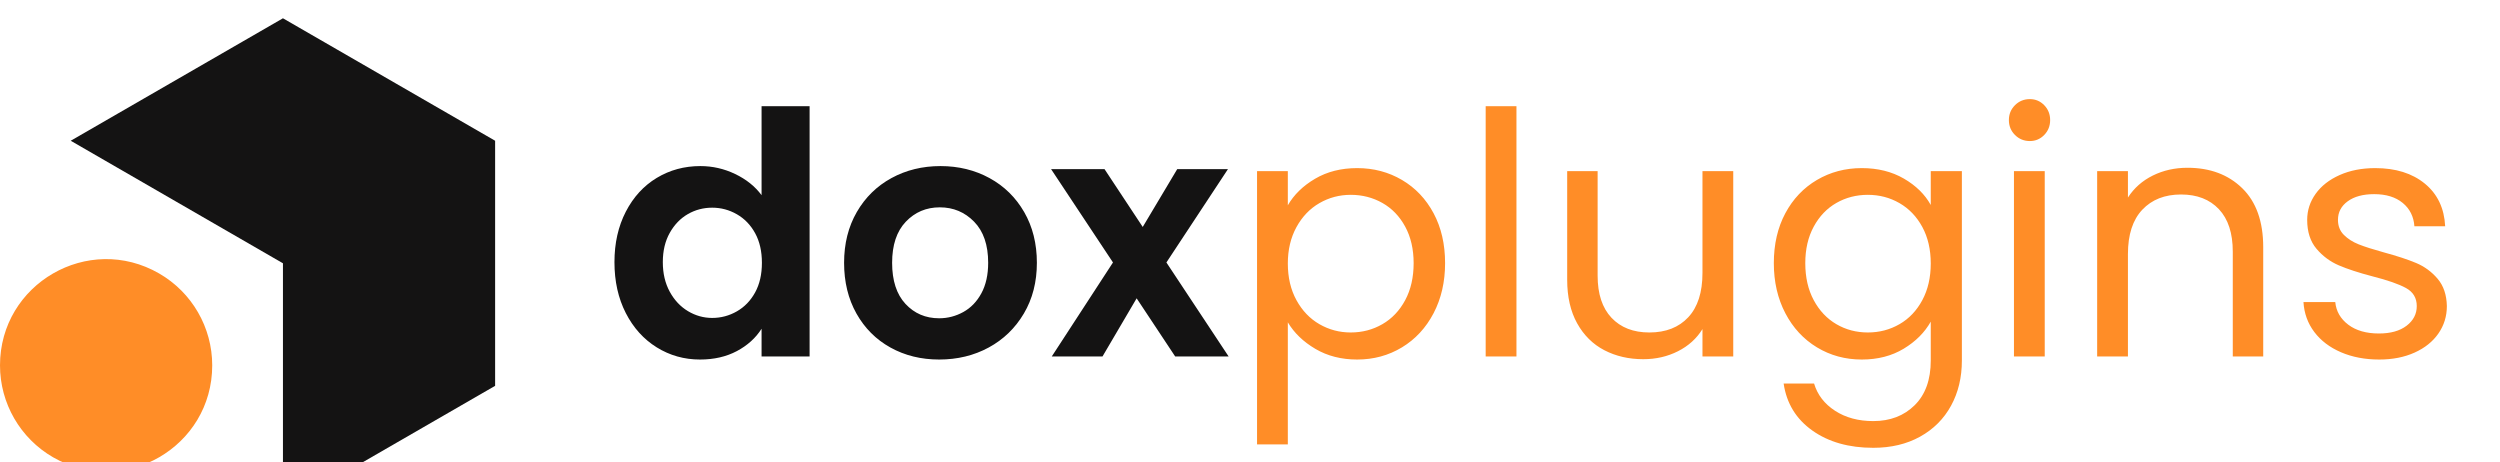
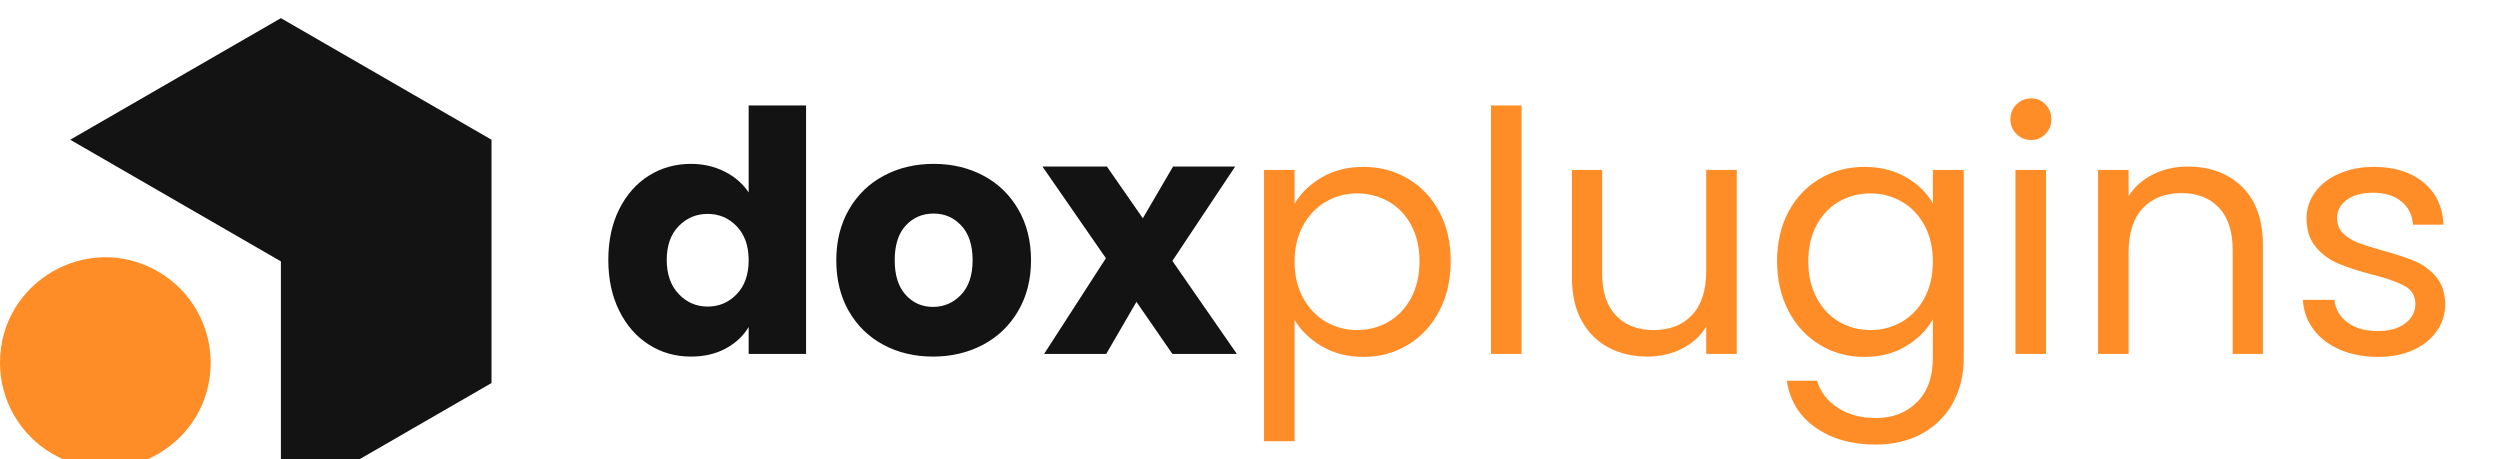
- <svg xmlns="http://www.w3.org/2000/svg" viewBox="0 0 547 101">
+ <svg xmlns="http://www.w3.org/2000/svg" viewBox="0 0 551 101">
  <g transform="translate(0,4) scale(0.207)">
    <polygon fill="#141313" points="299.08 0 74.75 129.45 299.08 258.97 299.08 517.95 523.34 388.5 523.34 129.45 299.08 0" />
    <path fill="#ff8d27" d="M56.1,464.02h0c74.77,43.15,168.22-10.81,168.22-97.14h0c0-40.07-21.38-77.1-56.08-97.13h0C93.47,226.57,0,280.53,0,366.88h0c0,40.08,21.39,77.11,56.1,97.15Z" />
  </g>
-   <path fill="#141313" d="M153.238 36.338Q157.234 36.338 160.86 38.077Q164.486 39.816 166.632 42.702V23.24H177.14V78.0H166.632V71.932Q164.708 74.966 161.23 76.816Q157.752 78.666 153.164 78.666Q147.984 78.666 143.692 76.002Q139.4 73.338 136.921 68.491Q134.442 63.644 134.442 57.354Q134.442 51.138 136.921 46.328Q139.4 41.518 143.692 38.928Q147.984 36.338 153.238 36.338ZM155.828 45.44Q152.942 45.44 150.5 46.846Q148.058 48.252 146.541 50.953Q145.024 53.654 145.024 57.354Q145.024 61.054 146.541 63.829Q148.058 66.604 150.537 68.084Q153.016 69.564 155.828 69.564Q158.714 69.564 161.23 68.121Q163.746 66.678 165.226 63.977Q166.706 61.276 166.706 57.502Q166.706 53.728 165.226 51.027Q163.746 48.326 161.23 46.883Q158.714 45.44 155.828 45.44Z M184.688 57.502Q184.688 51.212 187.463 46.402Q190.238 41.592 195.048 38.965Q199.858 36.338 205.778 36.338Q211.698 36.338 216.508 38.965Q221.318 41.592 224.093 46.402Q226.868 51.212 226.868 57.502Q226.868 63.792 224.019 68.602Q221.17 73.412 216.323 76.039Q211.476 78.666 205.482 78.666Q199.562 78.666 194.826 76.039Q190.09 73.412 187.389 68.602Q184.688 63.792 184.688 57.502ZM216.212 57.502Q216.212 51.656 213.141 48.511Q210.07 45.366 205.63 45.366Q201.19 45.366 198.193 48.511Q195.196 51.656 195.196 57.502Q195.196 63.348 198.119 66.493Q201.042 69.638 205.482 69.638Q208.294 69.638 210.773 68.269Q213.252 66.9 214.732 64.162Q216.212 61.424 216.212 57.502Z M257.134 78.0 248.698 65.272 241.224 78.0H230.124L243.518 57.428L229.976 37.004H241.668L250.03 49.658L257.578 37.004H268.678L255.21 57.428L268.826 78.0Z" />
-   <path fill="#ff8d27" d="M296.946 36.782Q302.348 36.782 306.751 39.372Q311.154 41.962 313.67 46.661Q316.186 51.36 316.186 57.576Q316.186 63.718 313.67 68.528Q311.154 73.338 306.751 76.002Q302.348 78.666 296.946 78.666Q291.766 78.666 287.807 76.335Q283.848 74.004 281.776 70.526V97.24H275.042V37.448H281.776V44.922Q283.774 41.444 287.733 39.113Q291.692 36.782 296.946 36.782ZM295.54 42.628Q291.84 42.628 288.695 44.441Q285.55 46.254 283.663 49.695Q281.776 53.136 281.776 57.65Q281.776 62.238 283.663 65.679Q285.55 69.12 288.695 70.933Q291.84 72.746 295.54 72.746Q299.314 72.746 302.459 70.933Q305.604 69.12 307.454 65.679Q309.304 62.238 309.304 57.576Q309.304 52.988 307.454 49.584Q305.604 46.18 302.459 44.404Q299.314 42.628 295.54 42.628Z M331.8 23.24V78.0H325.066V23.24Z M379.234 37.448V78.0H372.5V72.006Q370.576 75.114 367.135 76.853Q363.694 78.592 359.55 78.592Q354.814 78.592 351.04 76.631Q347.266 74.67 345.083 70.748Q342.9 66.826 342.9 61.202V37.448H349.56V60.314Q349.56 66.308 352.594 69.527Q355.628 72.746 360.882 72.746Q366.284 72.746 369.392 69.416Q372.5 66.086 372.5 59.722V37.448Z M422.45 44.848V37.448H429.258V78.888Q429.258 84.438 426.89 88.767Q424.522 93.096 420.119 95.538Q415.716 97.98 409.87 97.98Q401.878 97.98 396.55 94.206Q391.222 90.432 390.26 83.92H396.92Q398.03 87.62 401.508 89.877Q404.986 92.134 409.87 92.134Q415.42 92.134 418.935 88.656Q422.45 85.178 422.45 78.888V70.378Q420.452 73.93 416.53 76.298Q412.608 78.666 407.354 78.666Q401.952 78.666 397.549 76.002Q393.146 73.338 390.63 68.528Q388.114 63.718 388.114 57.576Q388.114 51.36 390.63 46.661Q393.146 41.962 397.549 39.372Q401.952 36.782 407.354 36.782Q412.608 36.782 416.567 39.076Q420.526 41.37 422.45 44.848ZM408.686 42.628Q404.912 42.628 401.804 44.404Q398.696 46.18 396.846 49.584Q394.996 52.988 394.996 57.576Q394.996 62.238 396.846 65.679Q398.696 69.12 401.804 70.933Q404.912 72.746 408.686 72.746Q412.46 72.746 415.605 70.933Q418.75 69.12 420.6 65.679Q422.45 62.238 422.45 57.65Q422.45 53.062 420.6 49.658Q418.75 46.254 415.605 44.441Q412.46 42.628 408.686 42.628Z M439.544 26.274Q439.544 24.35 440.876 23.018Q442.208 21.686 444.132 21.686Q445.982 21.686 447.277 23.018Q448.572 24.35 448.572 26.274Q448.572 28.198 447.277 29.53Q445.982 30.862 444.132 30.862Q442.208 30.862 440.876 29.53Q439.544 28.198 439.544 26.274ZM447.388 37.448V78.0H440.654V37.448Z M495.192 54.098V78.0H488.532V55.06Q488.532 48.992 485.498 45.773Q482.464 42.554 477.21 42.554Q471.882 42.554 468.737 45.884Q465.592 49.214 465.592 55.578V78.0H458.858V37.448H465.592V43.22Q467.59 40.112 471.031 38.41Q474.472 36.708 478.616 36.708Q486.016 36.708 490.604 41.185Q495.192 45.662 495.192 54.098Z M503.998 66.086H510.954Q511.25 69.12 513.803 71.044Q516.356 72.968 520.5 72.968Q524.348 72.968 526.568 71.266Q528.788 69.564 528.788 66.974Q528.788 64.31 526.42 63.015Q524.052 61.72 519.094 60.462Q514.58 59.278 511.731 58.057Q508.882 56.836 506.847 54.431Q504.812 52.026 504.812 48.104Q504.812 44.996 506.662 42.406Q508.512 39.816 511.916 38.299Q515.32 36.782 519.686 36.782Q526.42 36.782 530.564 40.186Q534.708 43.59 535.004 49.51H528.27Q528.048 46.328 525.717 44.404Q523.386 42.48 519.464 42.48Q515.838 42.48 513.692 44.034Q511.546 45.588 511.546 48.104Q511.546 50.102 512.841 51.397Q514.136 52.692 516.097 53.469Q518.058 54.246 521.536 55.208Q525.902 56.392 528.64 57.539Q531.378 58.686 533.339 60.98Q535.3 63.274 535.374 66.974Q535.374 70.304 533.524 72.968Q531.674 75.632 528.307 77.149Q524.94 78.666 520.574 78.666Q515.912 78.666 512.212 77.075Q508.512 75.484 506.366 72.635Q504.22 69.786 503.998 66.086Z" />
+   <path fill="#141313" d="M152.276 36.116Q156.346 36.116 159.713 37.818Q163.08 39.52 165.004 42.406V23.24H177.658V78.0H165.004V72.08Q163.228 75.04 159.935 76.816Q156.642 78.592 152.276 78.592Q147.17 78.592 143.026 75.965Q138.882 73.338 136.477 68.491Q134.072 63.644 134.072 57.28Q134.072 50.916 136.477 46.106Q138.882 41.296 143.026 38.706Q147.17 36.116 152.276 36.116ZM155.976 47.142Q152.202 47.142 149.575 49.843Q146.948 52.544 146.948 57.28Q146.948 62.016 149.575 64.791Q152.202 67.566 155.976 67.566Q159.75 67.566 162.377 64.828Q165.004 62.09 165.004 57.354Q165.004 52.618 162.377 49.88Q159.75 47.142 155.976 47.142Z M184.318 57.354Q184.318 50.99 187.13 46.143Q189.942 41.296 194.826 38.706Q199.71 36.116 205.778 36.116Q211.846 36.116 216.73 38.706Q221.614 41.296 224.426 46.143Q227.238 50.99 227.238 57.354Q227.238 63.718 224.389 68.565Q221.54 73.412 216.619 76.002Q211.698 78.592 205.63 78.592Q199.562 78.592 194.715 76.002Q189.868 73.412 187.093 68.602Q184.318 63.792 184.318 57.354ZM214.362 57.354Q214.362 52.396 211.883 49.732Q209.404 47.068 205.778 47.068Q202.078 47.068 199.636 49.695Q197.194 52.322 197.194 57.354Q197.194 62.312 199.599 64.976Q202.004 67.64 205.63 67.64Q209.256 67.64 211.809 64.976Q214.362 62.312 214.362 57.354Z M258.392 78.0 250.474 66.53 243.814 78.0H230.124L243.74 56.91L229.754 36.708H243.962L251.88 48.104L258.54 36.708H272.23L258.392 57.502L272.6 78.0Z" />
+   <path fill="#ff8d27" d="M300.498 36.782Q305.9 36.782 310.303 39.372Q314.706 41.962 317.222 46.661Q319.738 51.36 319.738 57.576Q319.738 63.718 317.222 68.528Q314.706 73.338 310.303 76.002Q305.9 78.666 300.498 78.666Q295.318 78.666 291.359 76.335Q287.4 74.004 285.328 70.526V97.24H278.594V37.448H285.328V44.922Q287.326 41.444 291.285 39.113Q295.244 36.782 300.498 36.782ZM299.092 42.628Q295.392 42.628 292.247 44.441Q289.102 46.254 287.215 49.695Q285.328 53.136 285.328 57.65Q285.328 62.238 287.215 65.679Q289.102 69.12 292.247 70.933Q295.392 72.746 299.092 72.746Q302.866 72.746 306.011 70.933Q309.156 69.12 311.006 65.679Q312.856 62.238 312.856 57.576Q312.856 52.988 311.006 49.584Q309.156 46.18 306.011 44.404Q302.866 42.628 299.092 42.628Z M335.352 23.24V78.0H328.618V23.24Z M382.786 37.448V78.0H376.052V72.006Q374.128 75.114 370.687 76.853Q367.246 78.592 363.102 78.592Q358.366 78.592 354.592 76.631Q350.818 74.67 348.635 70.748Q346.452 66.826 346.452 61.202V37.448H353.112V60.314Q353.112 66.308 356.146 69.527Q359.18 72.746 364.434 72.746Q369.836 72.746 372.944 69.416Q376.052 66.086 376.052 59.722V37.448Z M426.002 44.848V37.448H432.81V78.888Q432.81 84.438 430.442 88.767Q428.074 93.096 423.671 95.538Q419.268 97.98 413.422 97.98Q405.43 97.98 400.102 94.206Q394.774 90.432 393.812 83.92H400.472Q401.582 87.62 405.06 89.877Q408.538 92.134 413.422 92.134Q418.972 92.134 422.487 88.656Q426.002 85.178 426.002 78.888V70.378Q424.004 73.93 420.082 76.298Q416.16 78.666 410.906 78.666Q405.504 78.666 401.101 76.002Q396.698 73.338 394.182 68.528Q391.666 63.718 391.666 57.576Q391.666 51.36 394.182 46.661Q396.698 41.962 401.101 39.372Q405.504 36.782 410.906 36.782Q416.16 36.782 420.119 39.076Q424.078 41.37 426.002 44.848ZM412.238 42.628Q408.464 42.628 405.356 44.404Q402.248 46.18 400.398 49.584Q398.548 52.988 398.548 57.576Q398.548 62.238 400.398 65.679Q402.248 69.12 405.356 70.933Q408.464 72.746 412.238 72.746Q416.012 72.746 419.157 70.933Q422.302 69.12 424.152 65.679Q426.002 62.238 426.002 57.65Q426.002 53.062 424.152 49.658Q422.302 46.254 419.157 44.441Q416.012 42.628 412.238 42.628Z M443.096 26.274Q443.096 24.35 444.428 23.018Q445.76 21.686 447.684 21.686Q449.534 21.686 450.829 23.018Q452.124 24.35 452.124 26.274Q452.124 28.198 450.829 29.53Q449.534 30.862 447.684 30.862Q445.76 30.862 444.428 29.53Q443.096 28.198 443.096 26.274ZM450.94 37.448V78.0H444.206V37.448Z M498.744 54.098V78.0H492.084V55.06Q492.084 48.992 489.05 45.773Q486.016 42.554 480.762 42.554Q475.434 42.554 472.289 45.884Q469.144 49.214 469.144 55.578V78.0H462.41V37.448H469.144V43.22Q471.142 40.112 474.583 38.41Q478.024 36.708 482.168 36.708Q489.568 36.708 494.156 41.185Q498.744 45.662 498.744 54.098Z M507.55 66.086H514.506Q514.802 69.12 517.355 71.044Q519.908 72.968 524.052 72.968Q527.9 72.968 530.12 71.266Q532.34 69.564 532.34 66.974Q532.34 64.31 529.972 63.015Q527.604 61.72 522.646 60.462Q518.132 59.278 515.283 58.057Q512.434 56.836 510.399 54.431Q508.364 52.026 508.364 48.104Q508.364 44.996 510.214 42.406Q512.064 39.816 515.468 38.299Q518.872 36.782 523.238 36.782Q529.972 36.782 534.116 40.186Q538.26 43.59 538.556 49.51H531.822Q531.6 46.328 529.269 44.404Q526.938 42.48 523.016 42.48Q519.39 42.48 517.244 44.034Q515.098 45.588 515.098 48.104Q515.098 50.102 516.393 51.397Q517.688 52.692 519.649 53.469Q521.61 54.246 525.088 55.208Q529.454 56.392 532.192 57.539Q534.93 58.686 536.891 60.98Q538.852 63.274 538.926 66.974Q538.926 70.304 537.076 72.968Q535.226 75.632 531.859 77.149Q528.492 78.666 524.126 78.666Q519.464 78.666 515.764 77.075Q512.064 75.484 509.918 72.635Q507.772 69.786 507.55 66.086Z" />
</svg>
